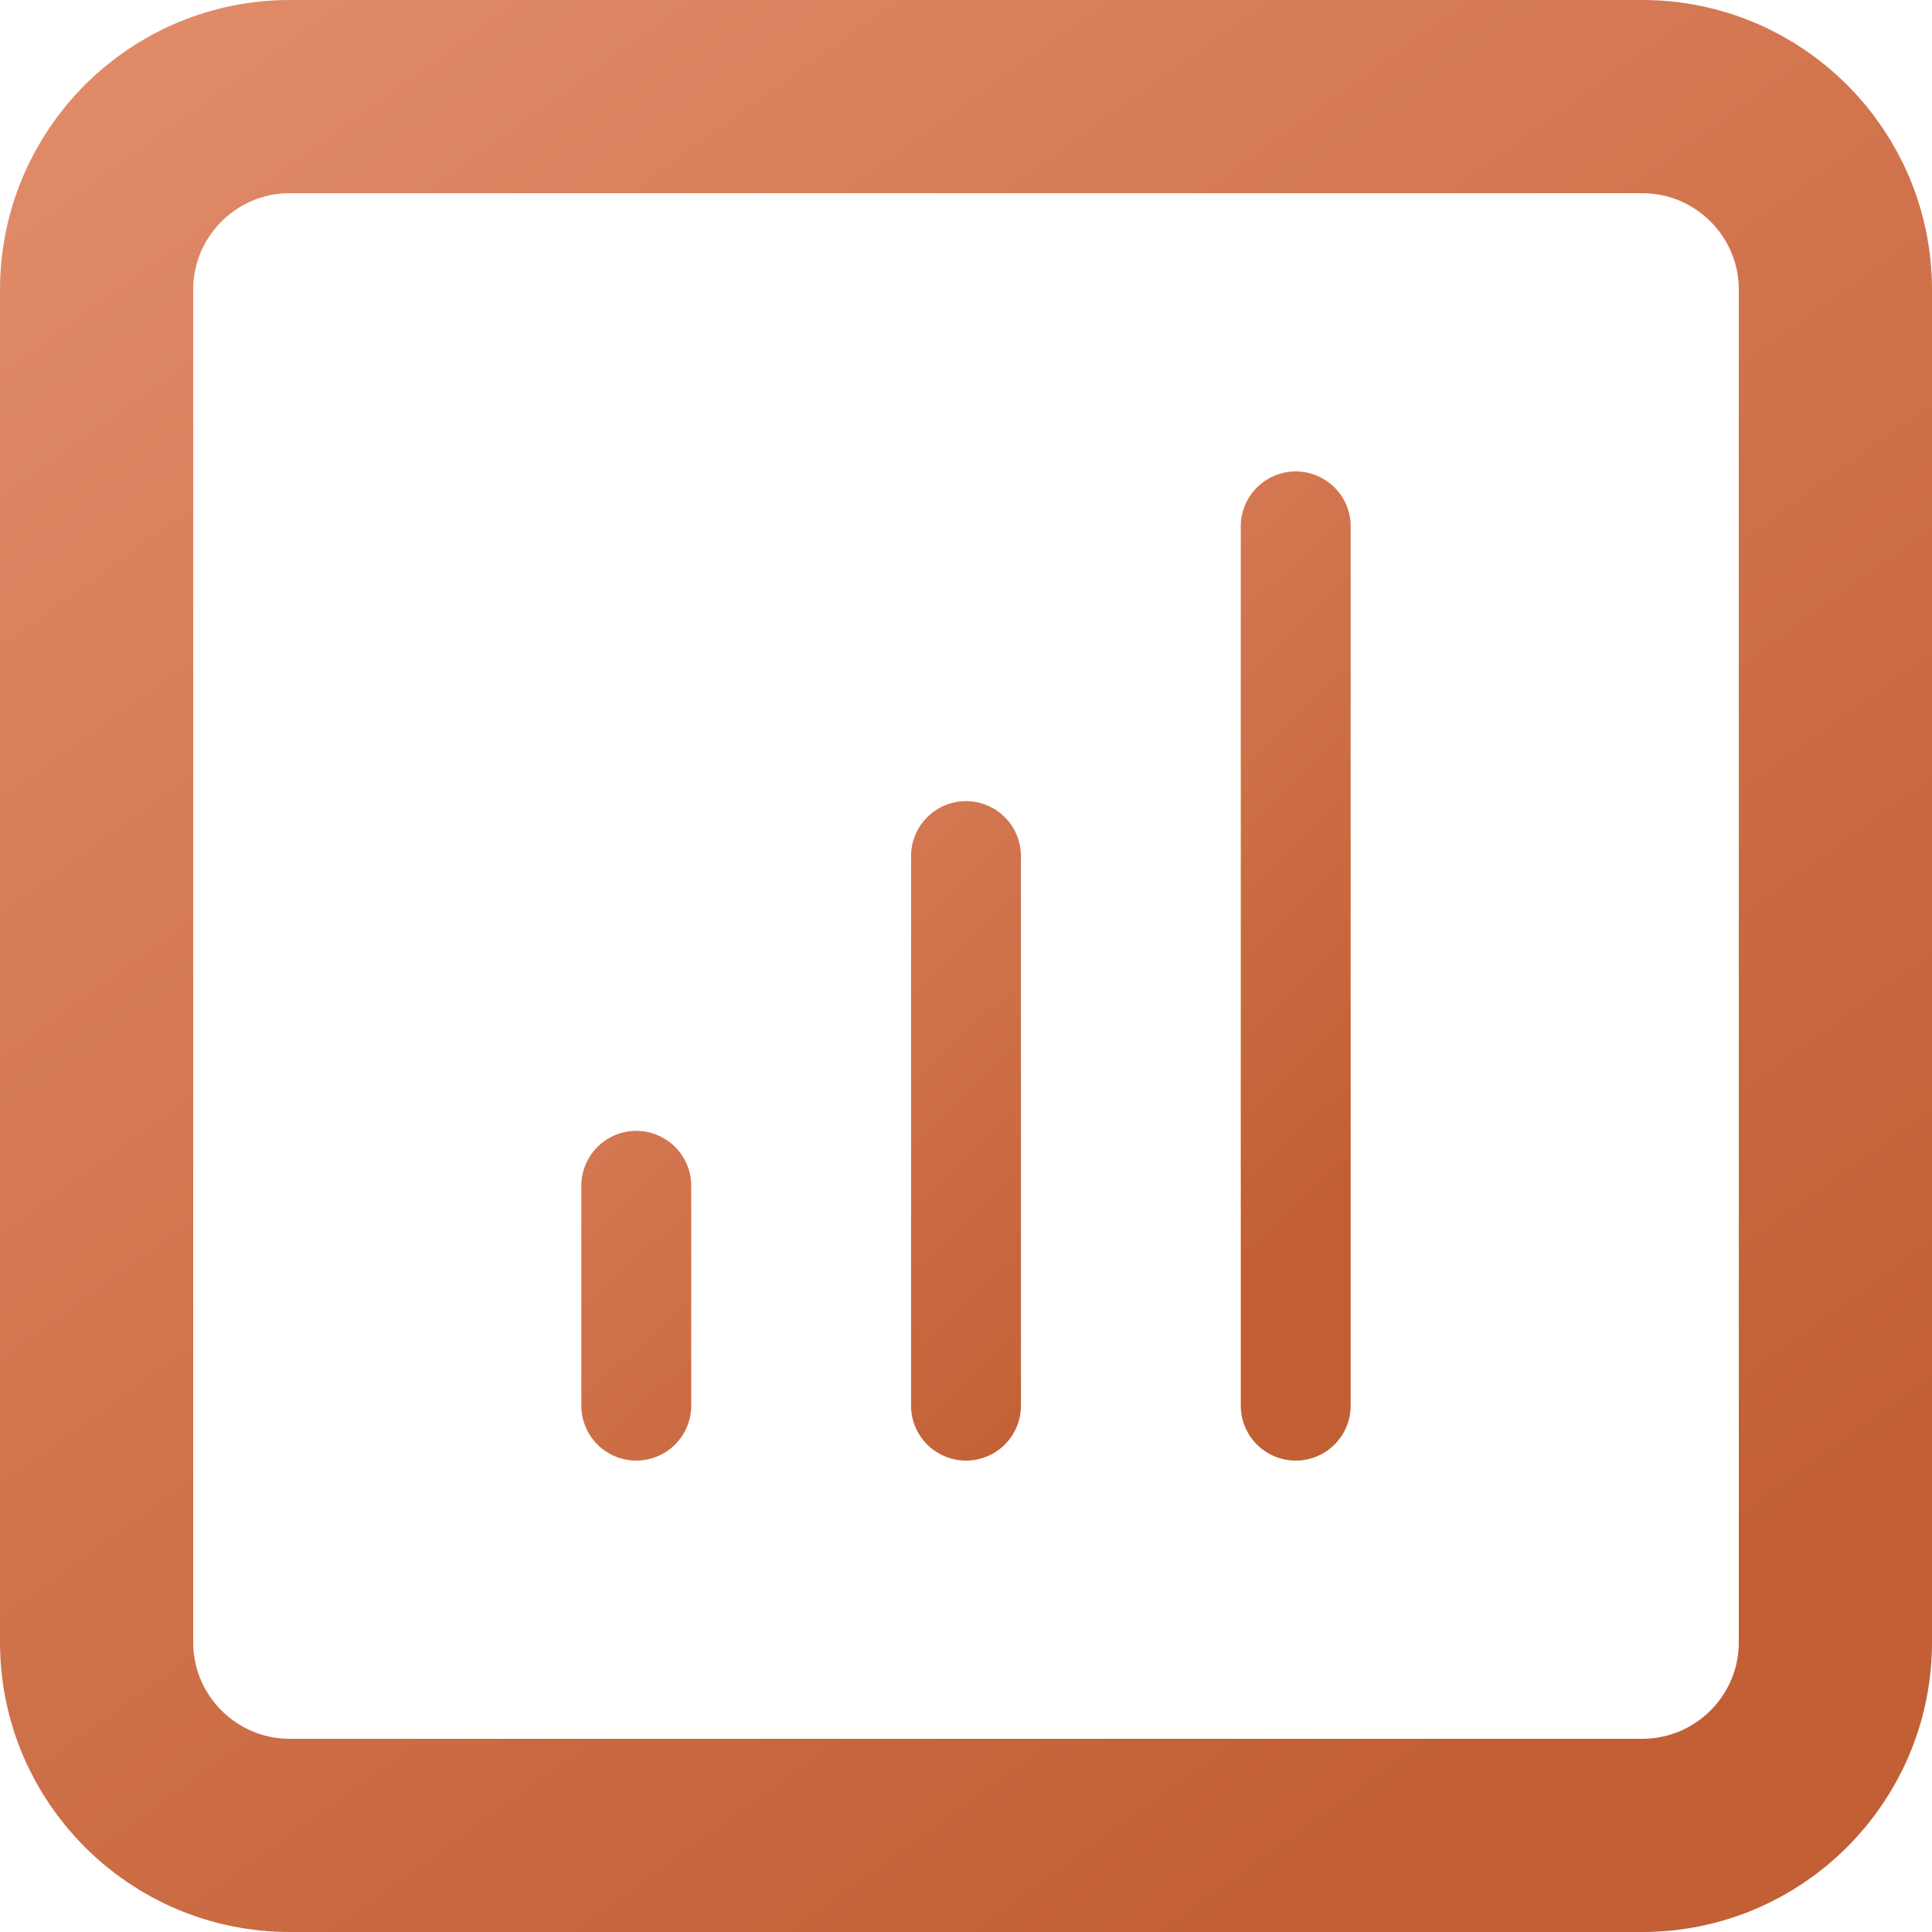
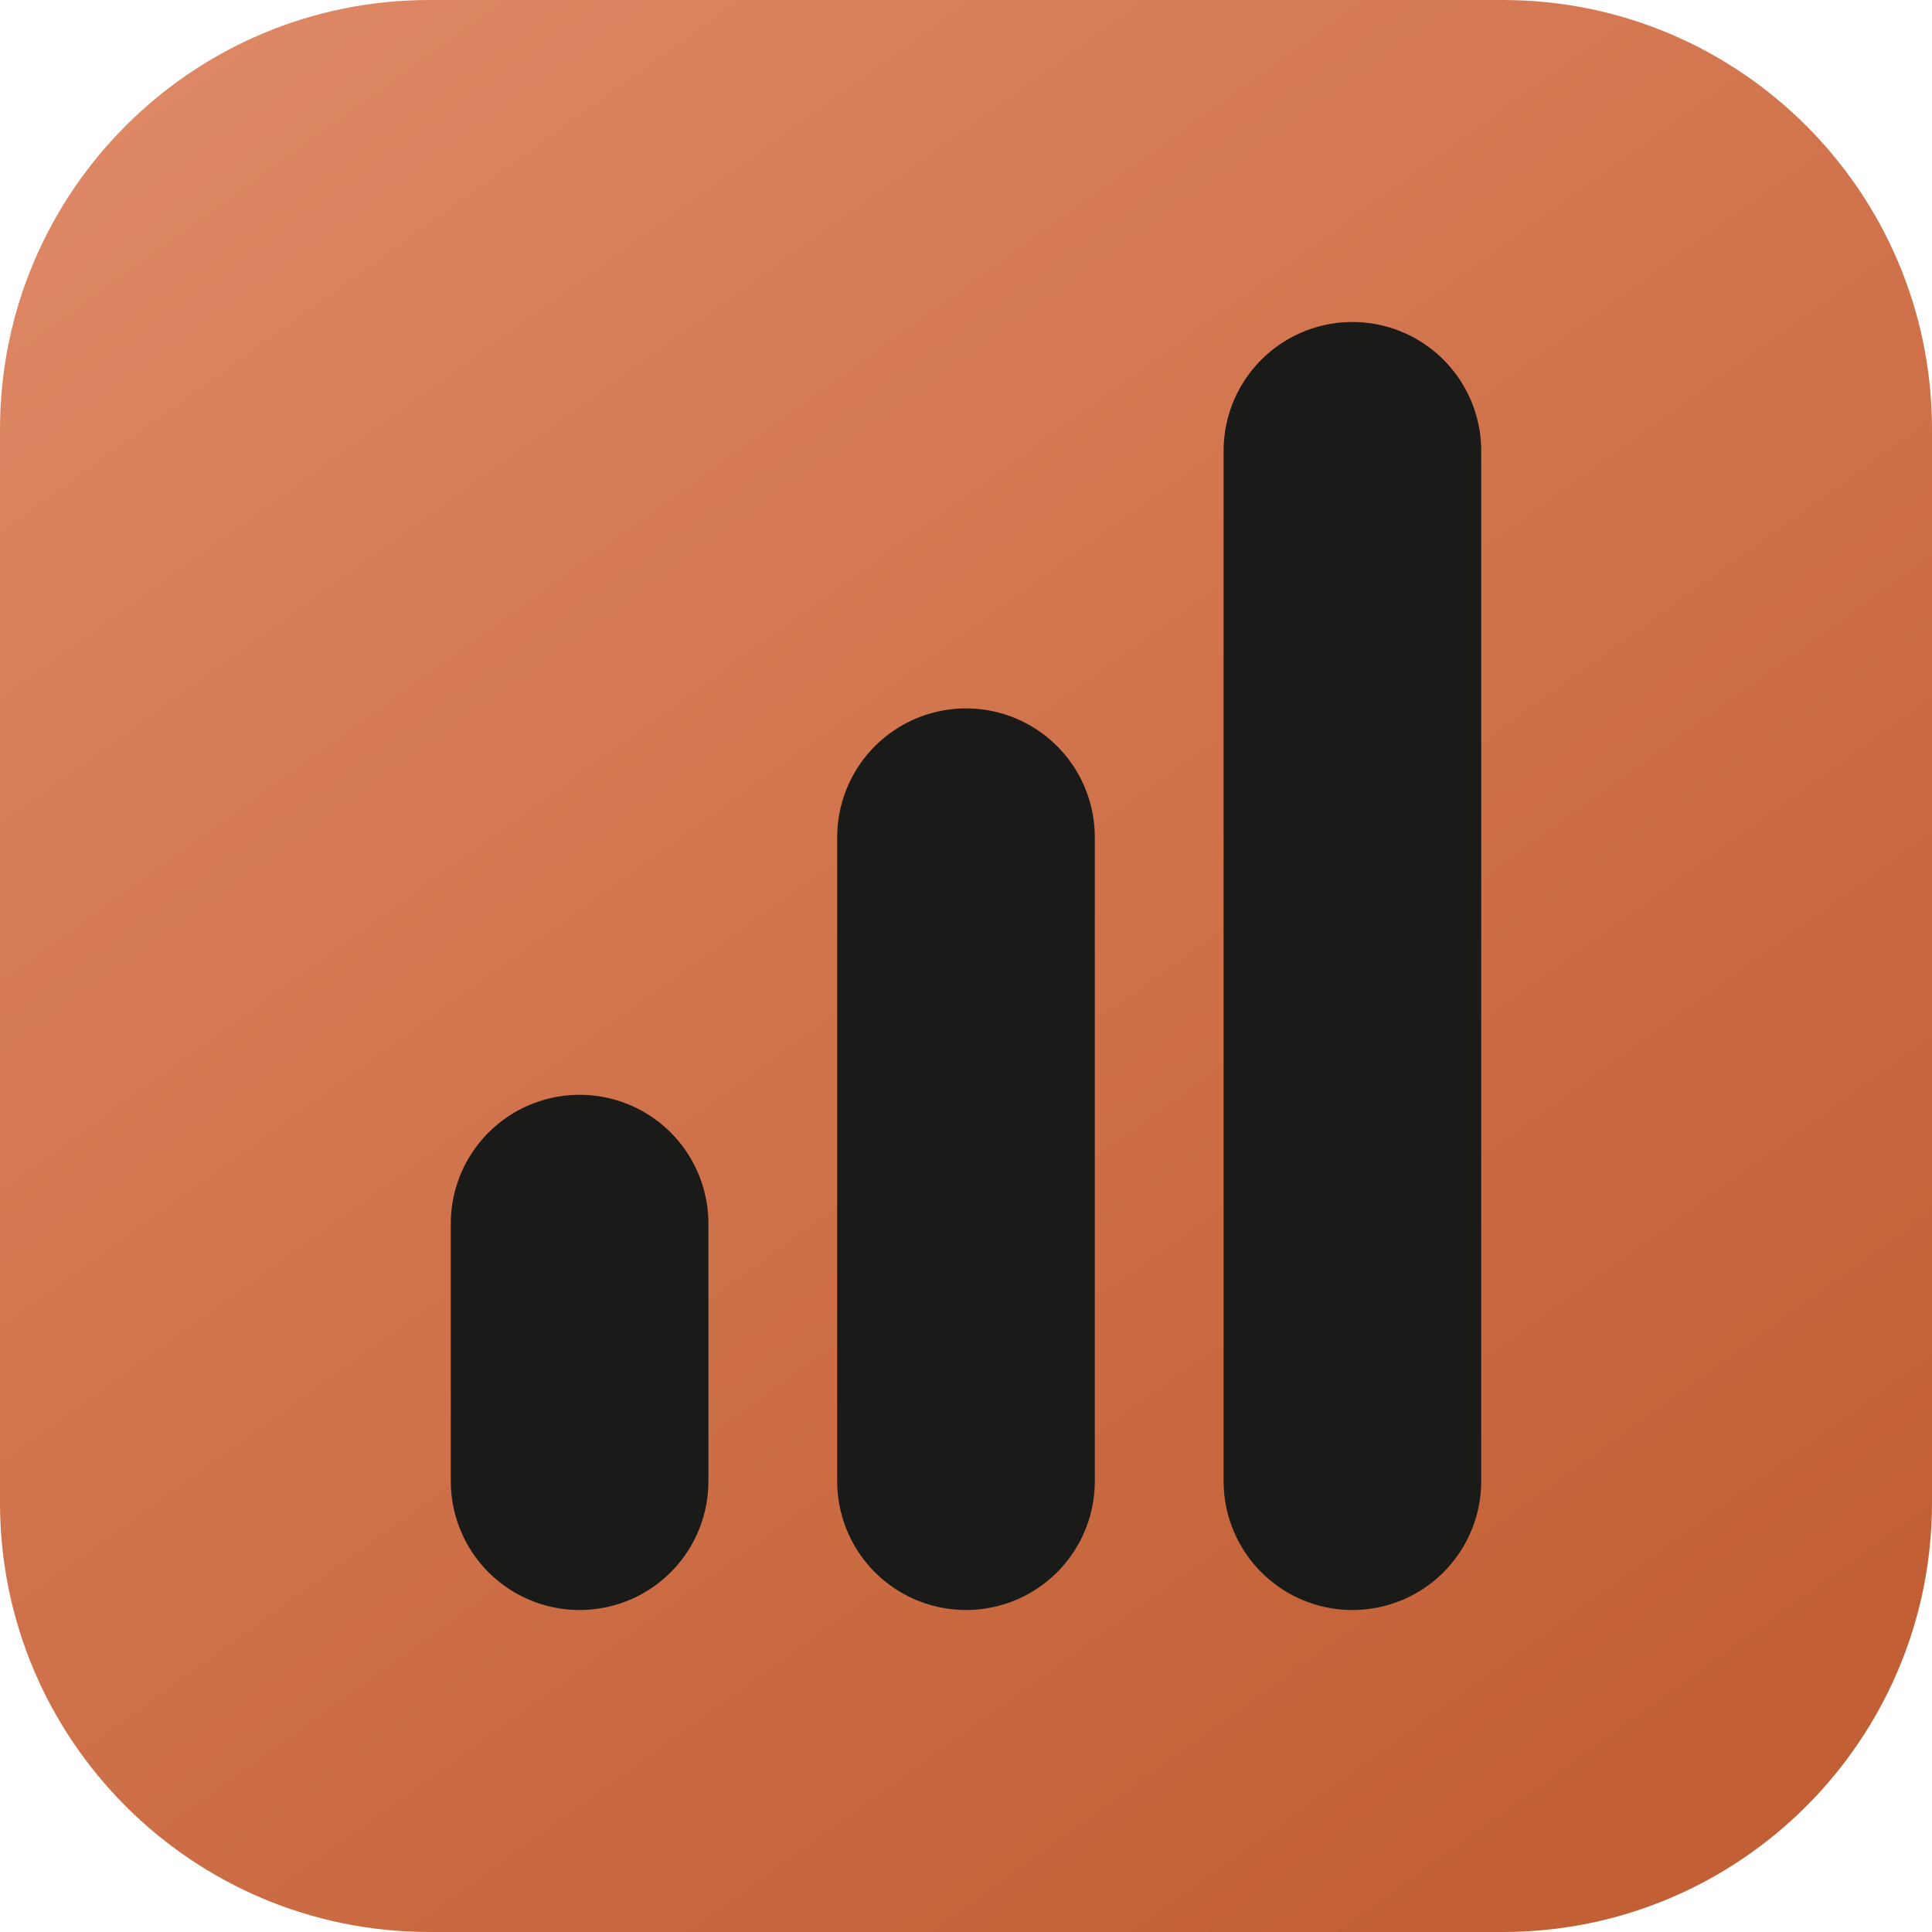
<svg xmlns="http://www.w3.org/2000/svg" viewBox="0 0 64 64" width="64" height="64">
  <linearGradient id="og" x1="0" y1="0" x2="0.72" y2="1">
    <stop offset="0" stop-color="#e08a68" />
    <stop offset="1" stop-color="#c25f34" />
  </linearGradient>
-   <g transform="translate(-6.4 -6.4) scale(3.2)" fill="none" stroke="url(#og)" stroke-width="2" stroke-linecap="round" stroke-linejoin="round">
-     <rect x="3" y="3" width="18" height="18" rx="2" />
-     <g transform="translate(5.1733 5.1733) scale(0.56889)">
+   <g transform="translate(-10.6667 -10.6667) scale(3.55556)">
+     <rect x="3" y="3" width="18" height="18" rx="4" fill="url(#og)" />
+     <g transform="translate(4.8 4.8) scale(0.6)" fill="none" stroke="#1a1a19" stroke-width="4" stroke-linecap="round">
      <path d="M6 20v-4M12 20V10M18 20V4" />
    </g>
  </g>
</svg>
